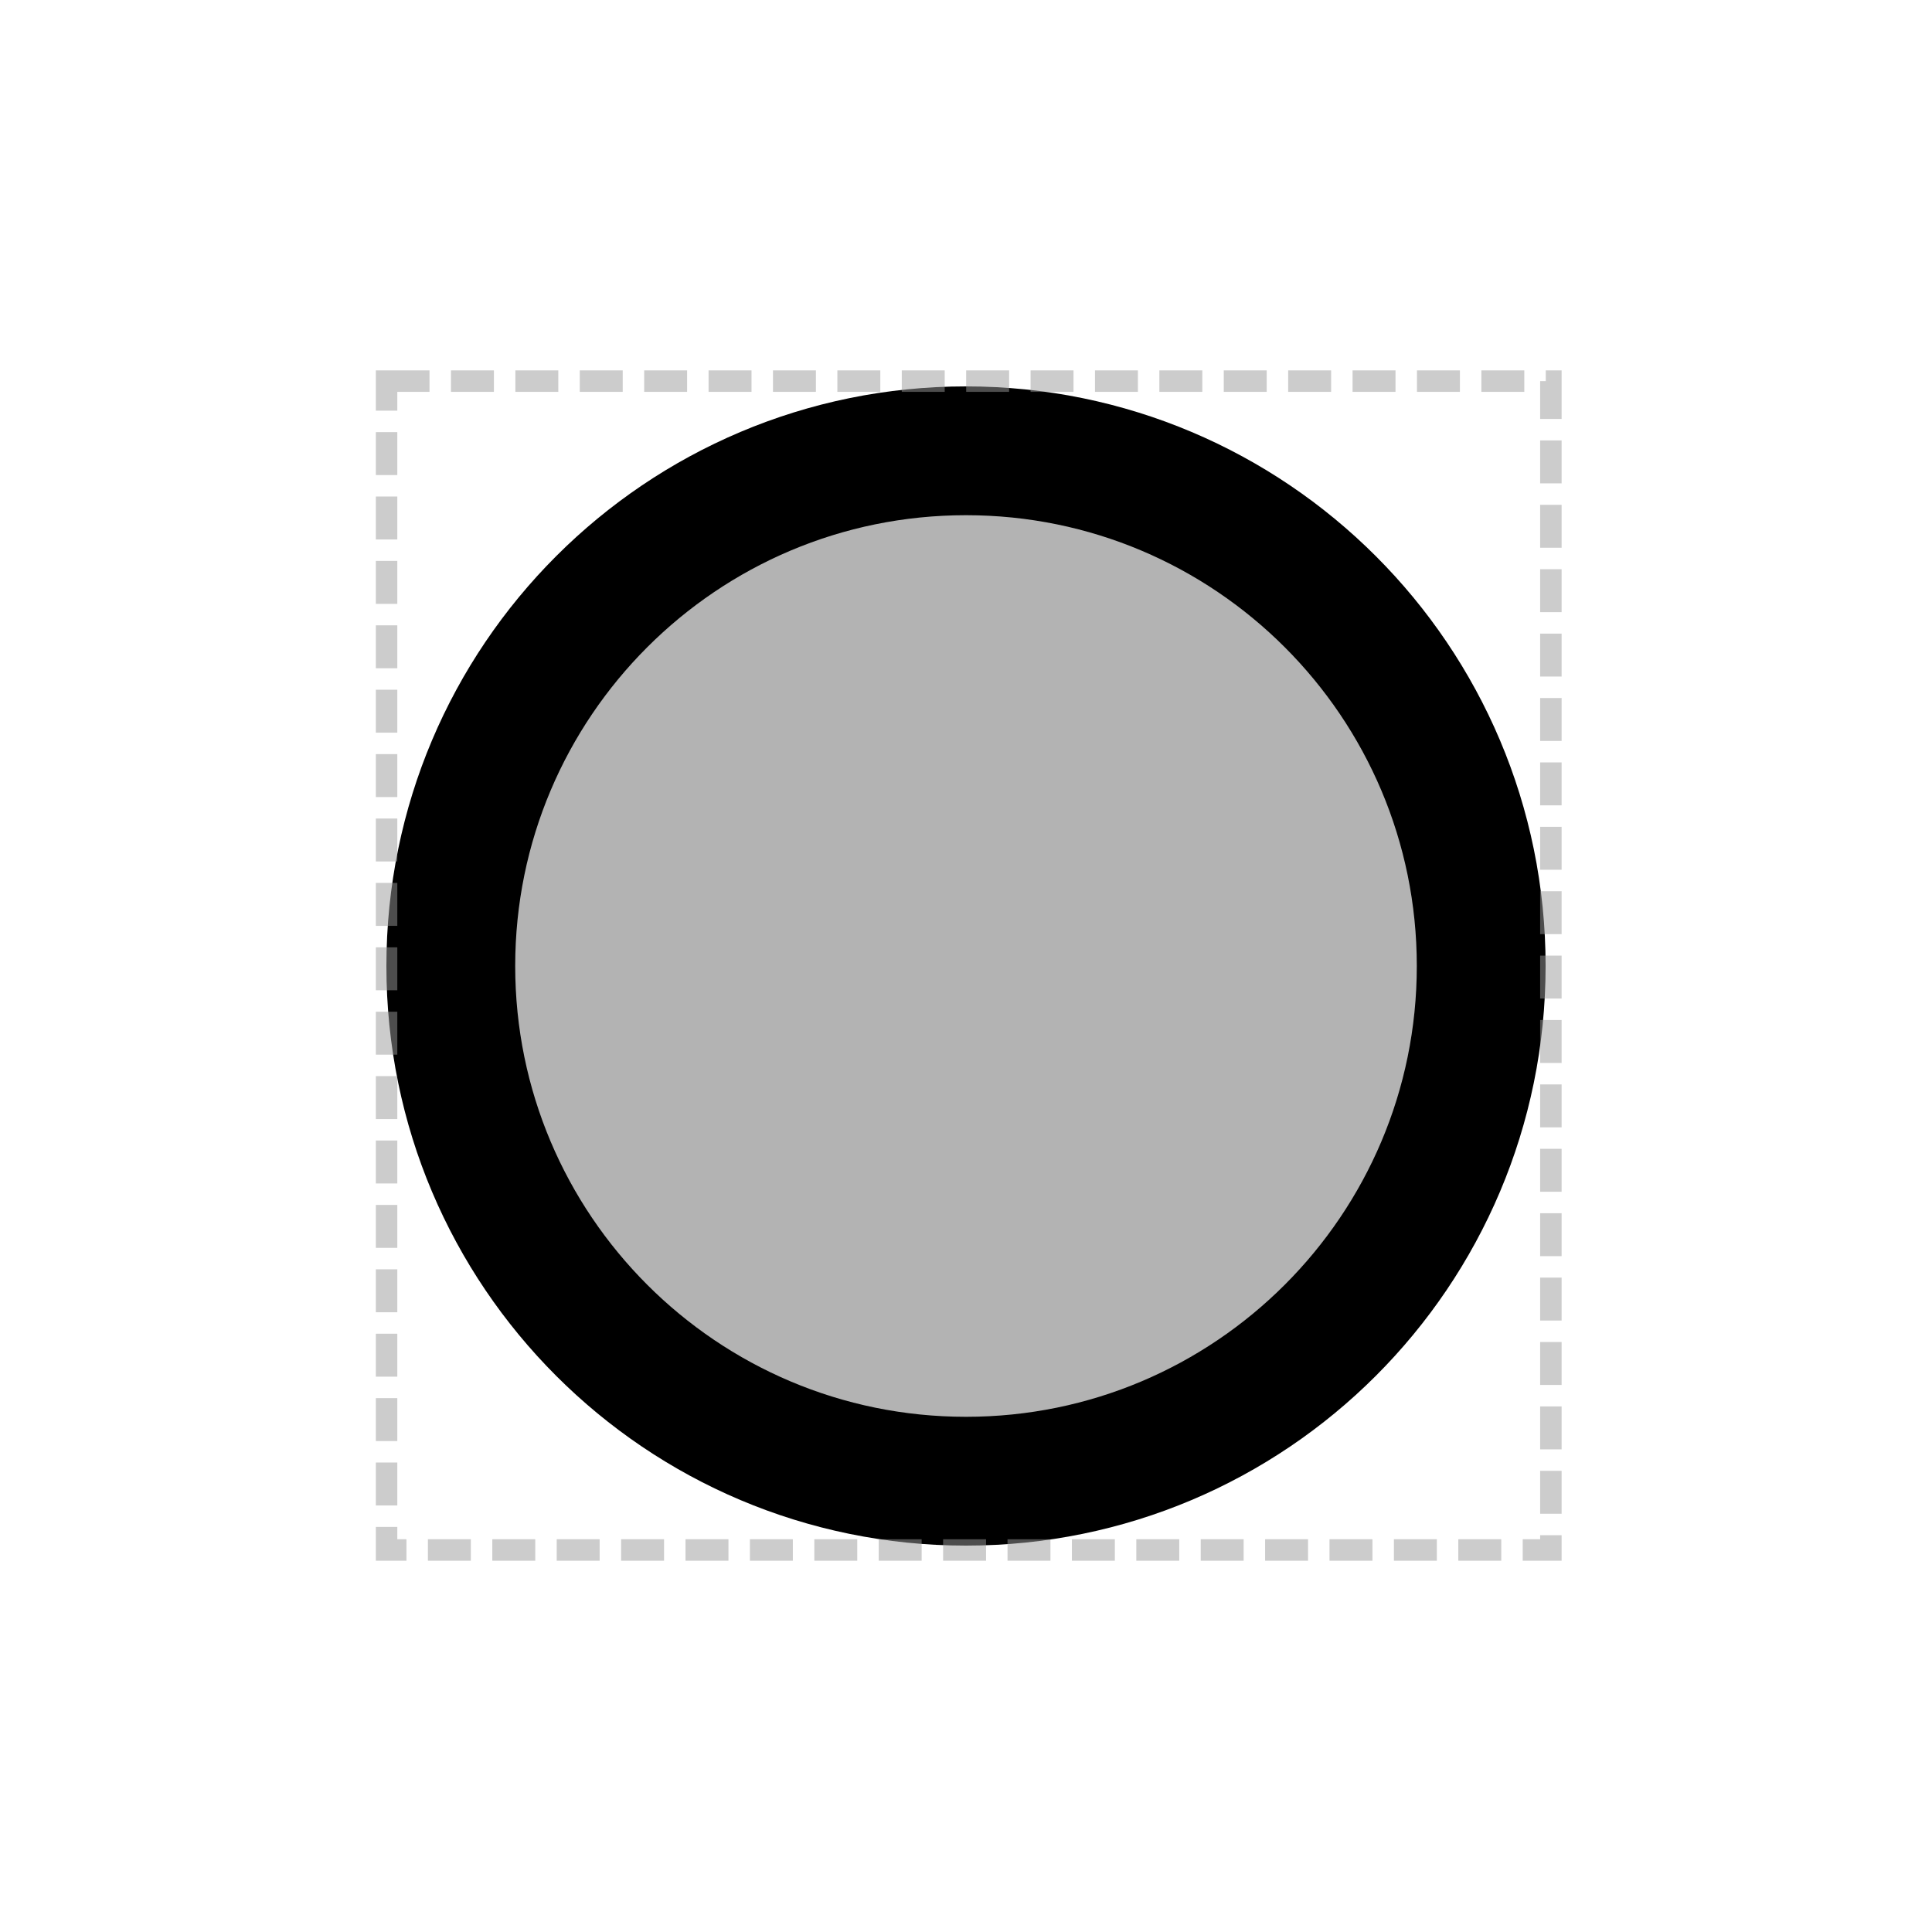
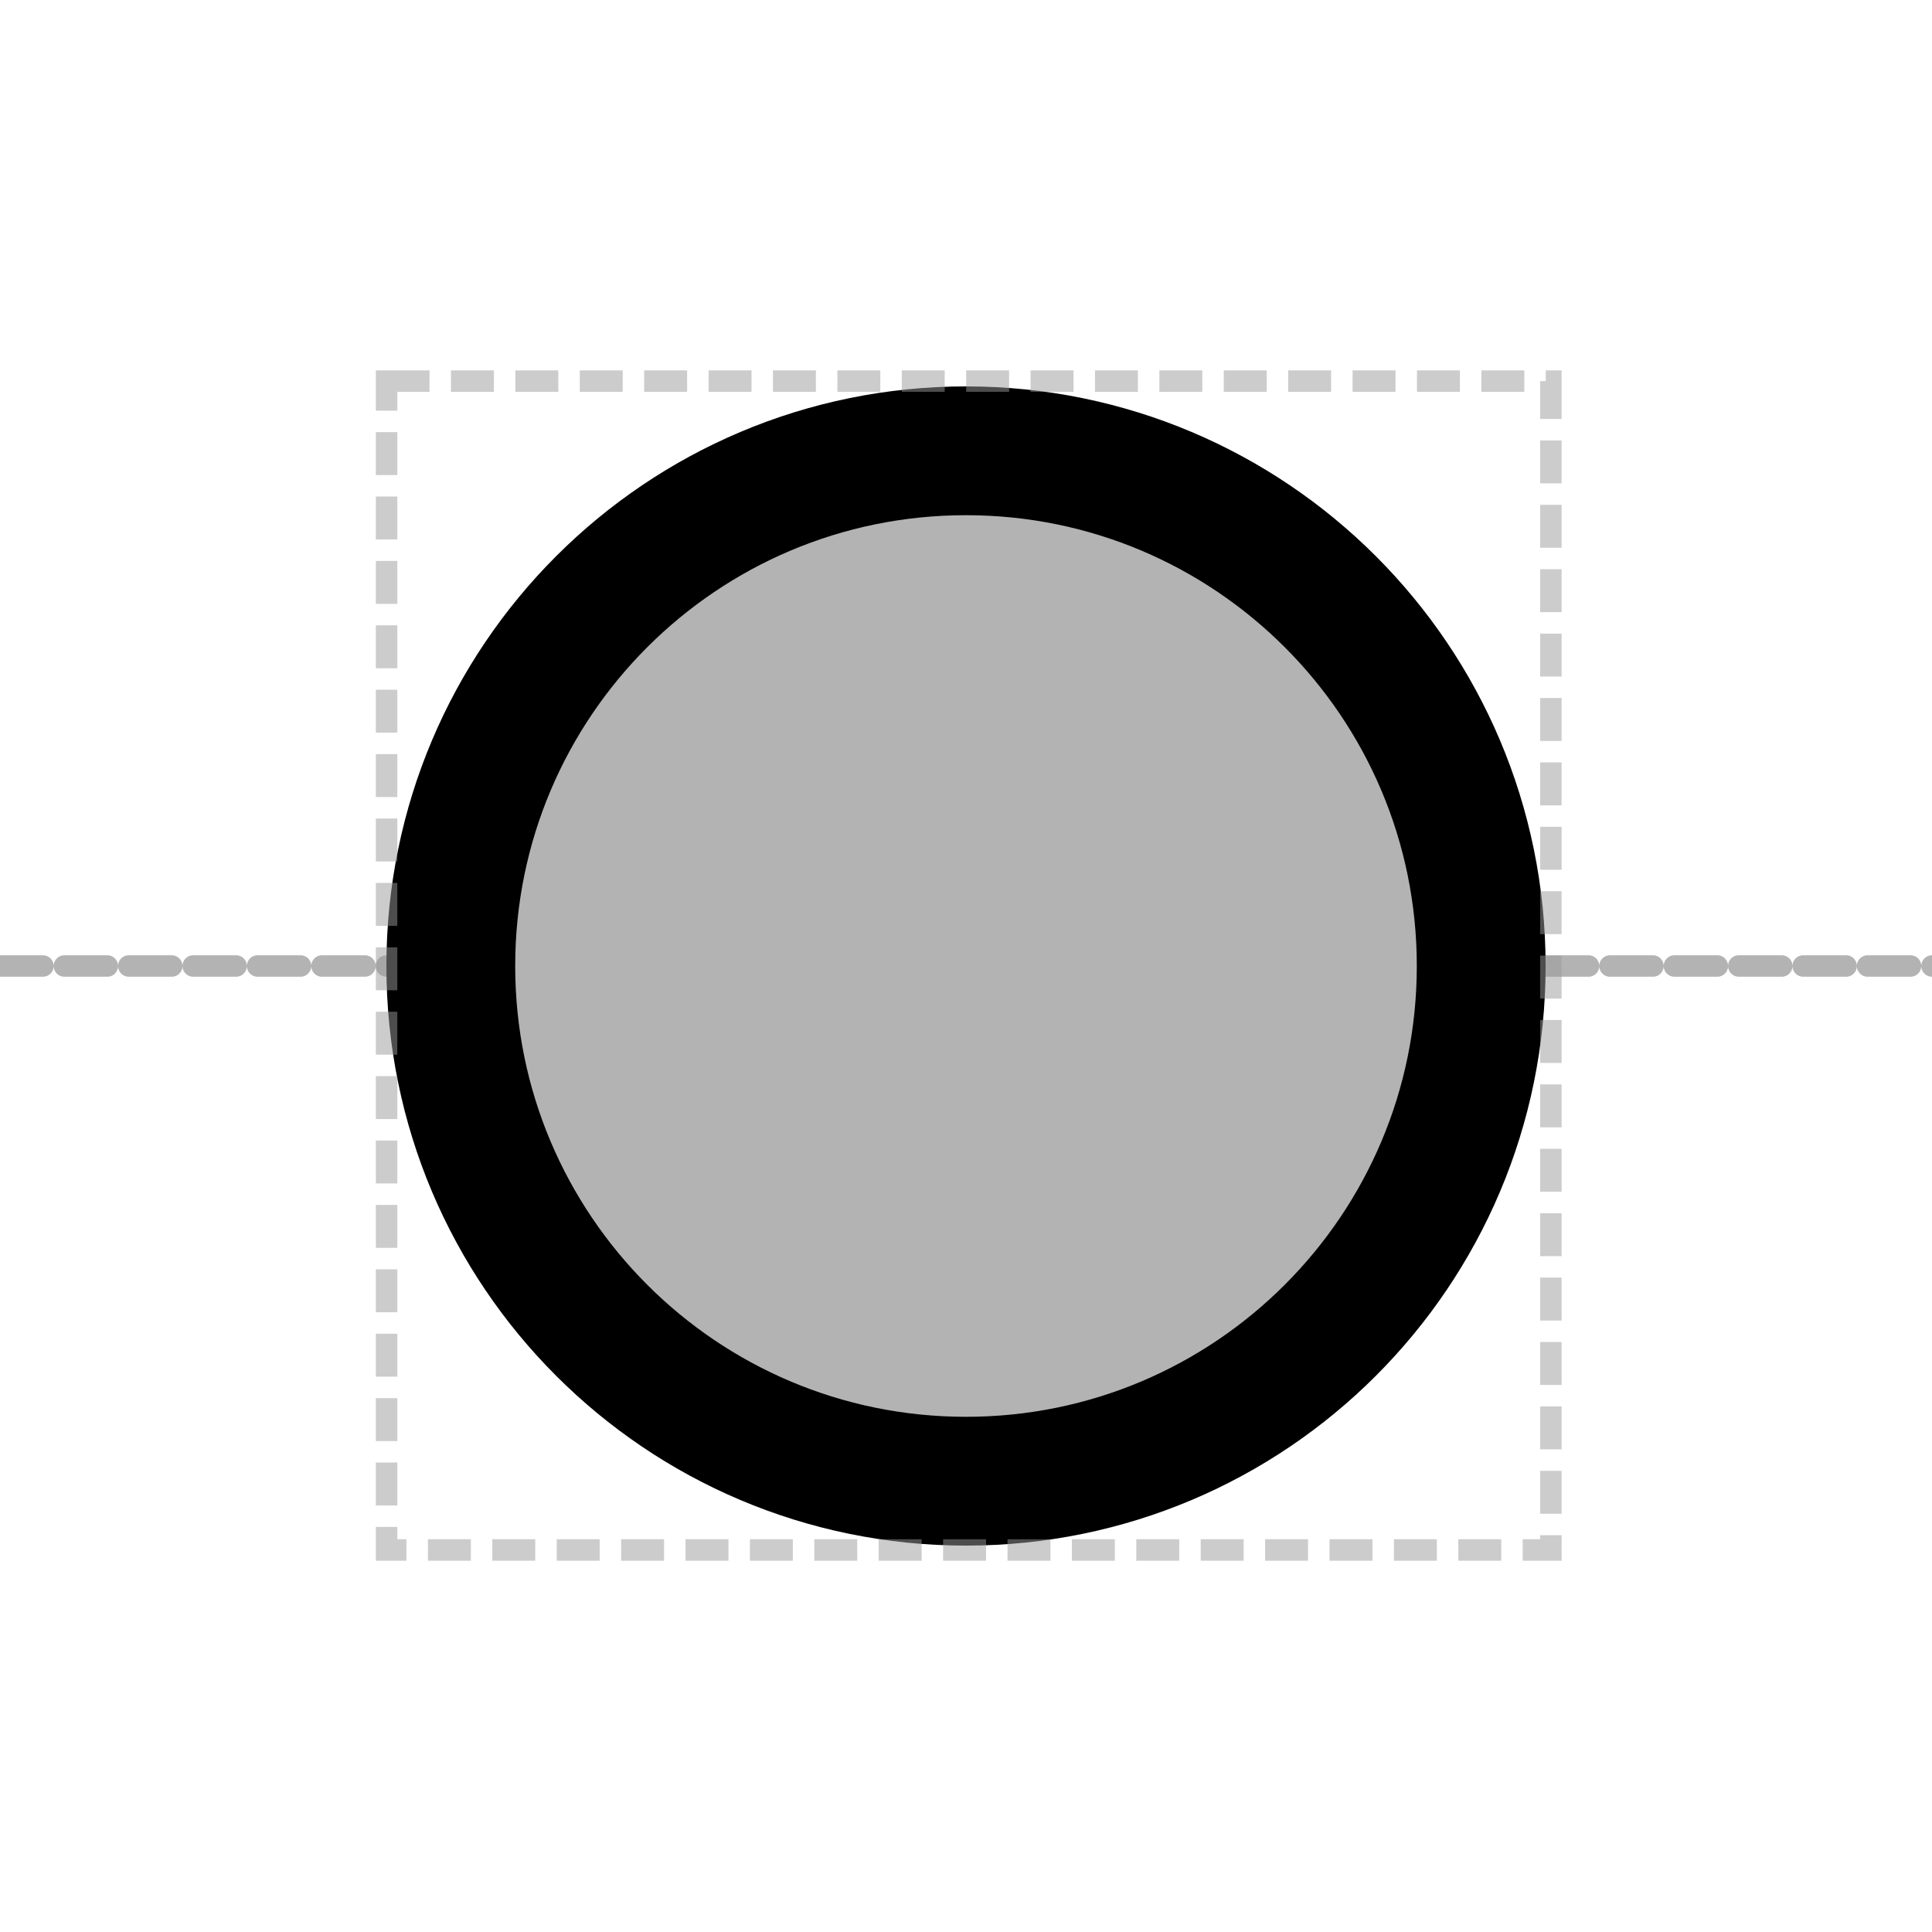
<svg xmlns="http://www.w3.org/2000/svg" viewBox="0 0 45 45" version="1.1" xml:space="preserve" x="0px" y="0px" width="0.5in" height="0.5in" id="svg2">
  <defs id="defs4">
    <style type="text/css" id="style6">
      path,circle {
        stroke:#000000;
        stroke-width: 3;
        stroke-linecap: round;
        stroke-linejoin: round;
        fill: none
      }</style>
  </defs>
+   <path style="opacity:1;fill:none;fill-opacity:1;stroke:#b3b3b3;stroke-width:0.5;stroke-linecap:round;stroke-linejoin:round;stroke-miterlimit:4;stroke-dasharray:1, 0.5;stroke-dashoffset:0;stroke-opacity:1" d="m 0,22.5 45.021,0" id="path4135" />
  <circle cx="22.5" cy="22.5" r="12" id="circle8" style="fill:#b3b3b3;stroke:#000000;stroke-width:3;stroke-linecap:round;stroke-linejoin:round" />
  <rect style="opacity:0.5;fill:none;fill-opacity:1;stroke:#999999;stroke-width:0.5;stroke-miterlimit:4;stroke-dasharray:1, 0.5;stroke-dashoffset:0;stroke-opacity:1" id="rect3378" width="27.119" height="27.225" x="9.004" y="8.877" />
</svg>
